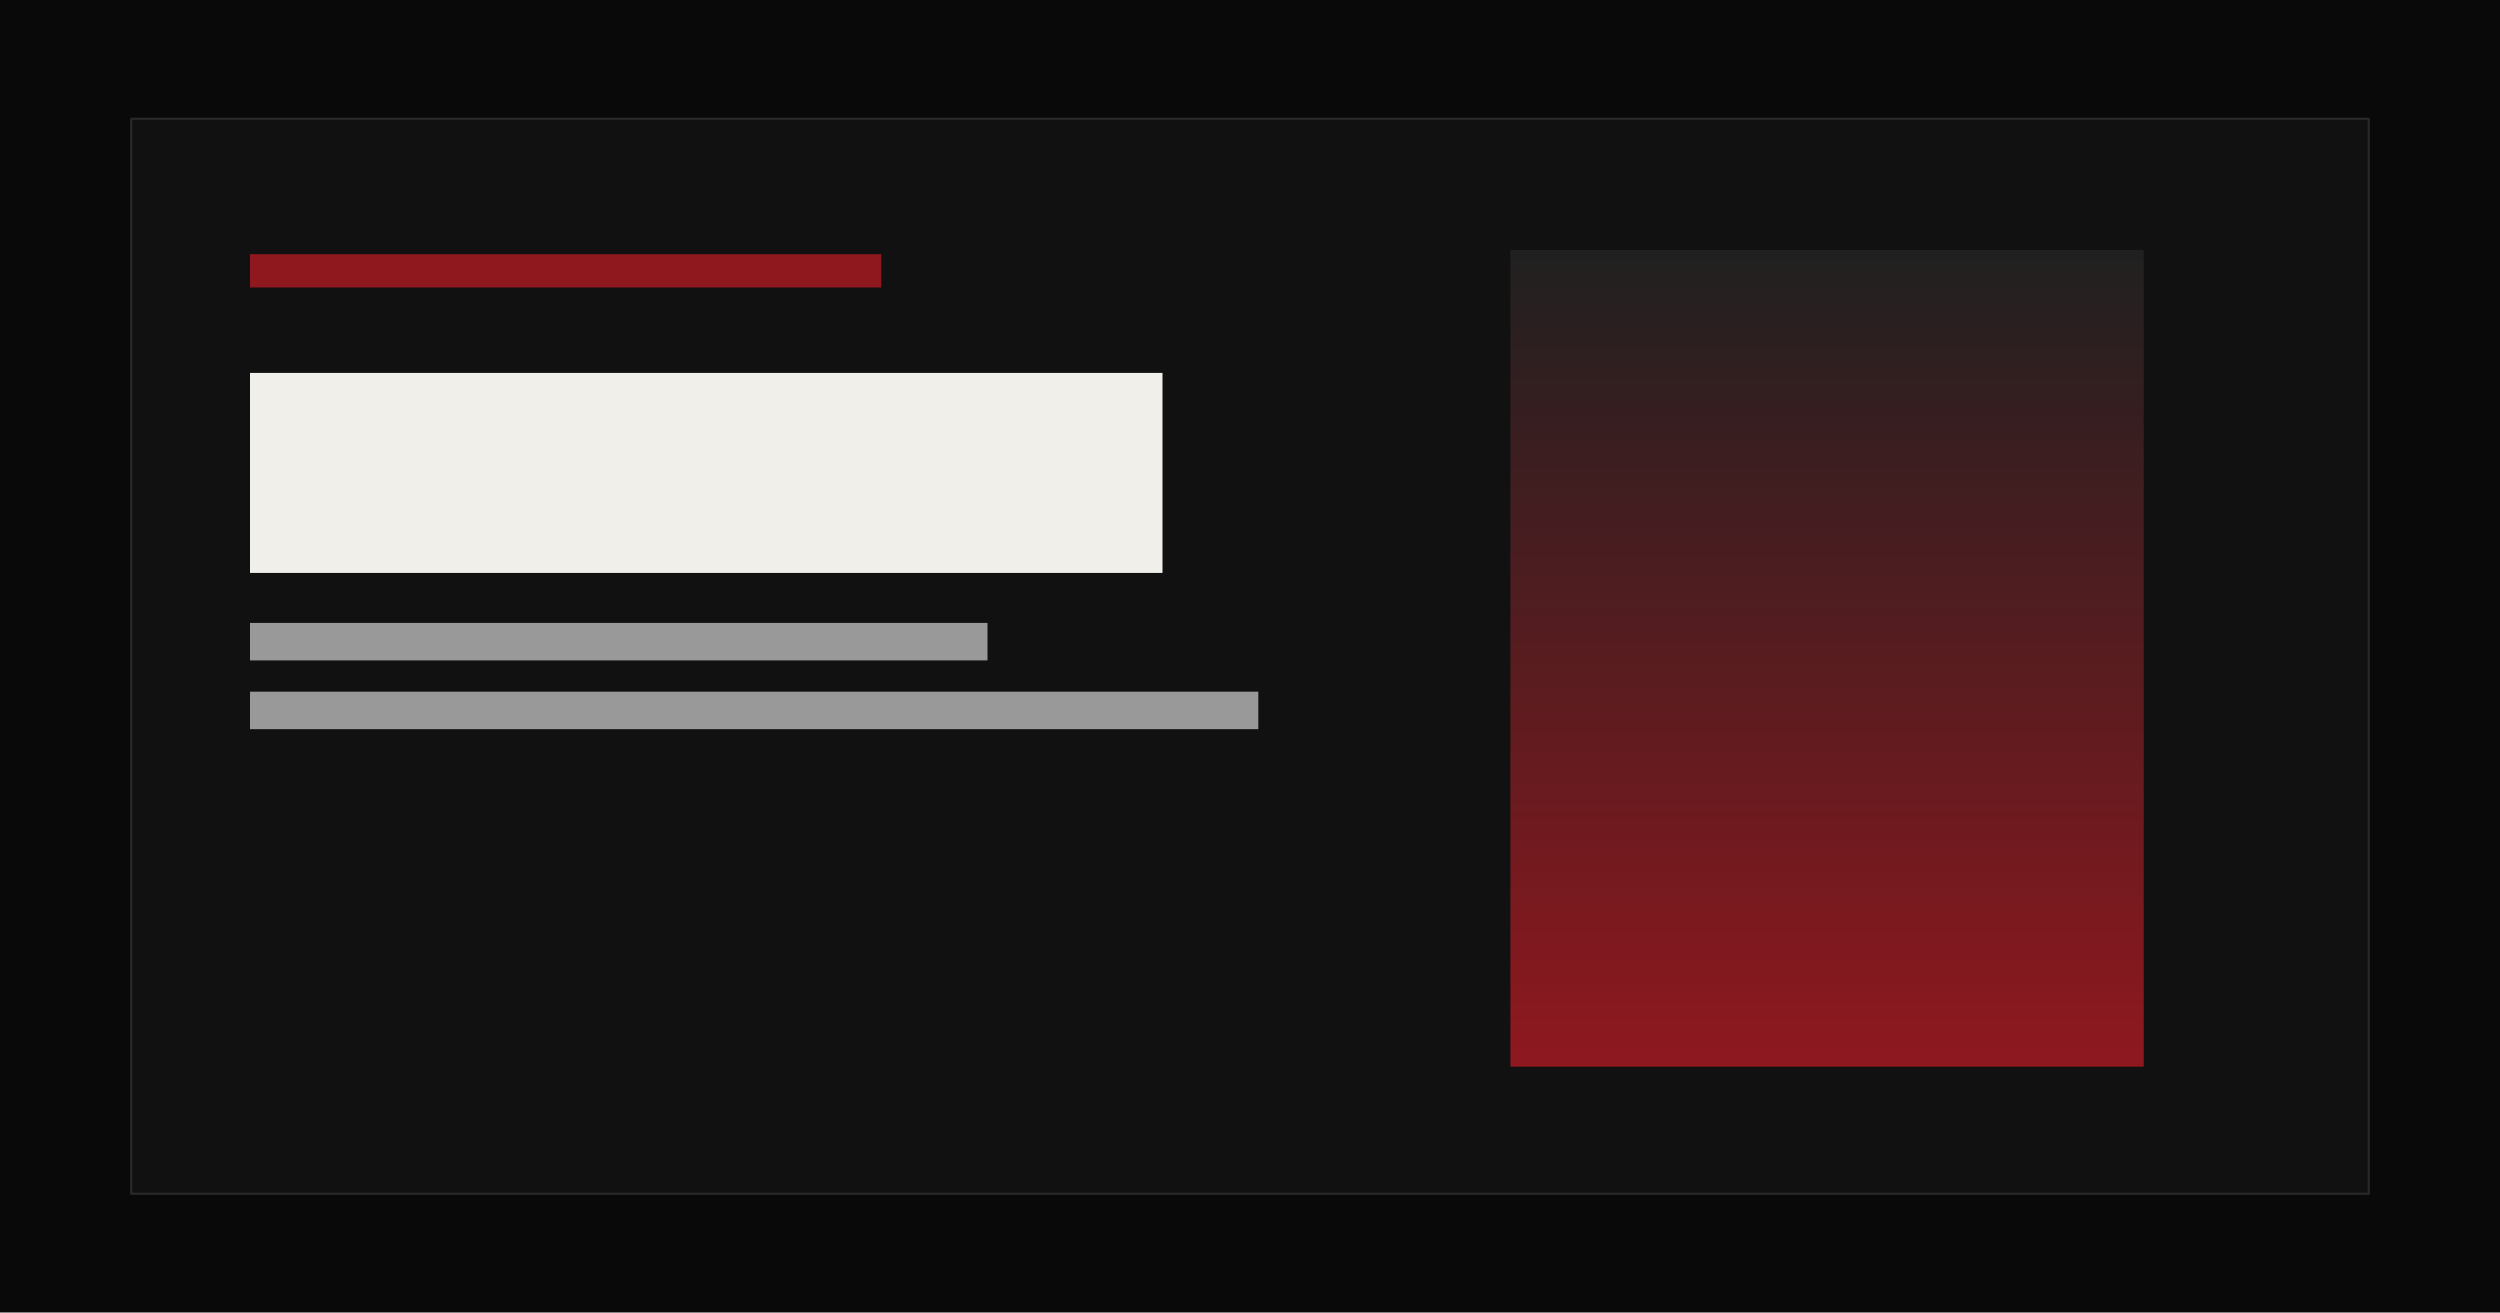
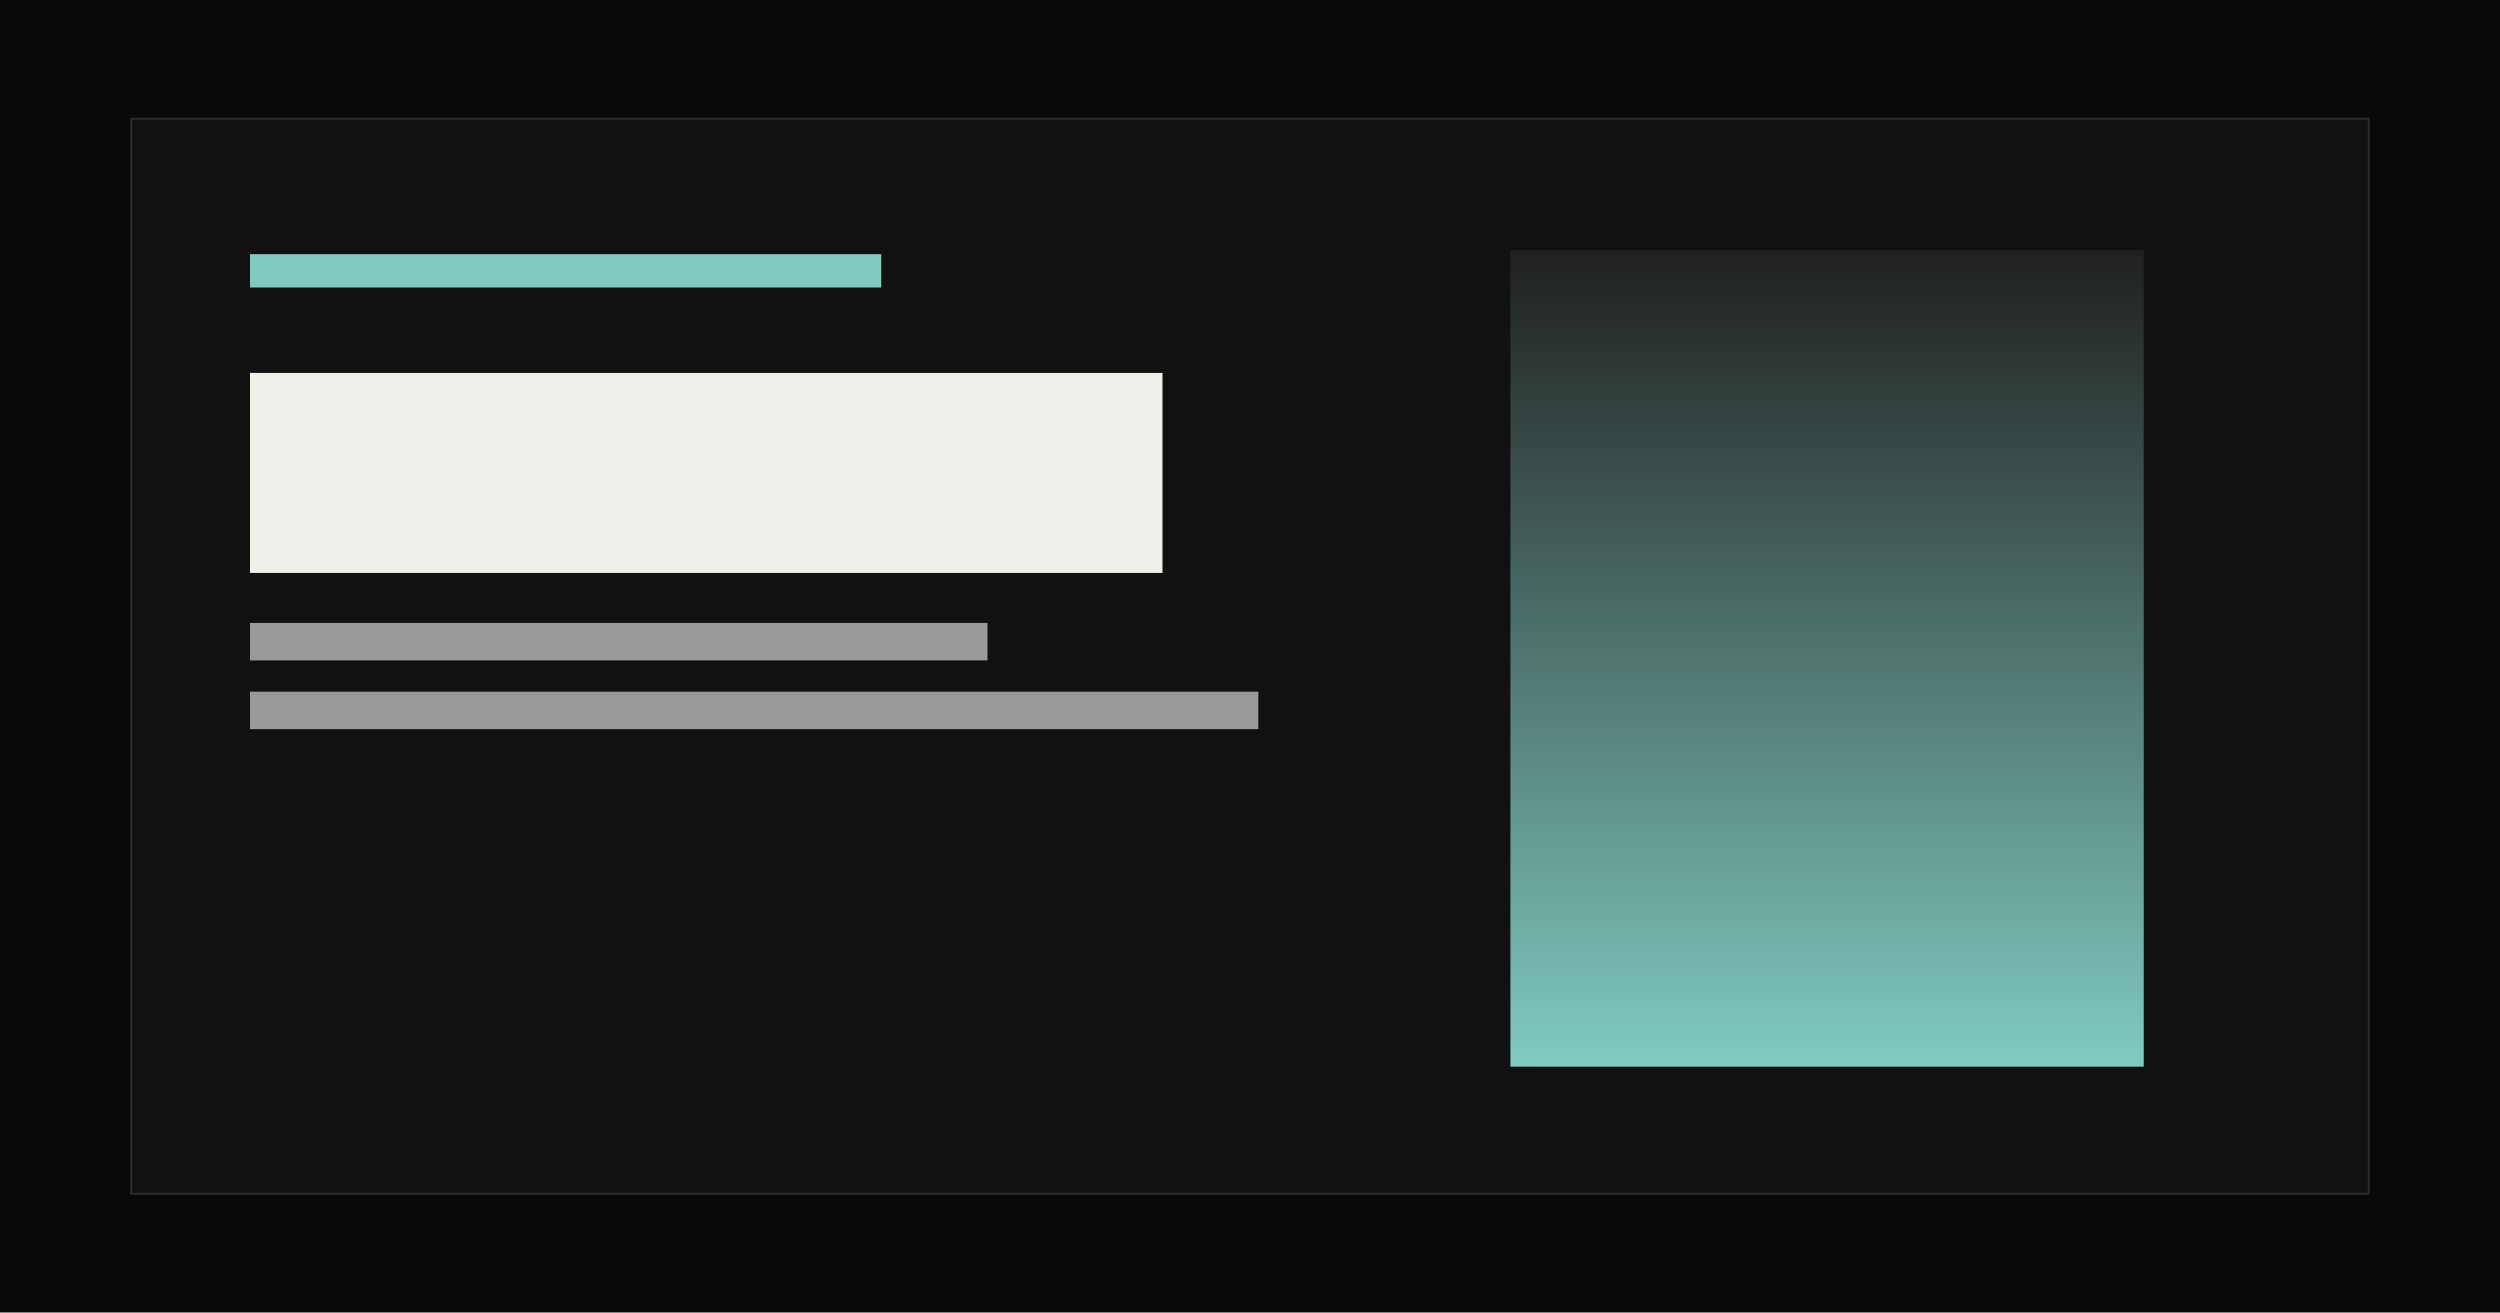
<svg xmlns="http://www.w3.org/2000/svg" width="1200" height="630" viewBox="0 0 1200 630" fill="none">
  <rect width="1200" height="630" fill="#090909" />
  <rect x="63" y="57" width="1074" height="516" fill="#111111" stroke="#292929" />
-   <rect x="120" y="122" width="303" height="16" fill="#8F181F" />
+   <rect x="120" y="122" width="303" height="16" fill="#80CBBF" />
  <rect x="120" y="179" width="438" height="96" fill="#F1EFE9" />
  <rect x="120" y="299" width="354" height="18" fill="#999999" />
  <rect x="120" y="332" width="484" height="18" fill="#999999" />
  <rect x="725" y="120" width="304" height="392" fill="url(#paint0_linear_1_5)" />
  <defs>
    <linearGradient id="paint0_linear_1_5" x1="877" y1="120" x2="877" y2="512" gradientUnits="userSpaceOnUse">
      <stop stop-color="#202020" />
-       <stop offset="1" stop-color="#8F181F" />
+       <stop offset="1" stop-color="#80CBBF" />
    </linearGradient>
  </defs>
</svg>
